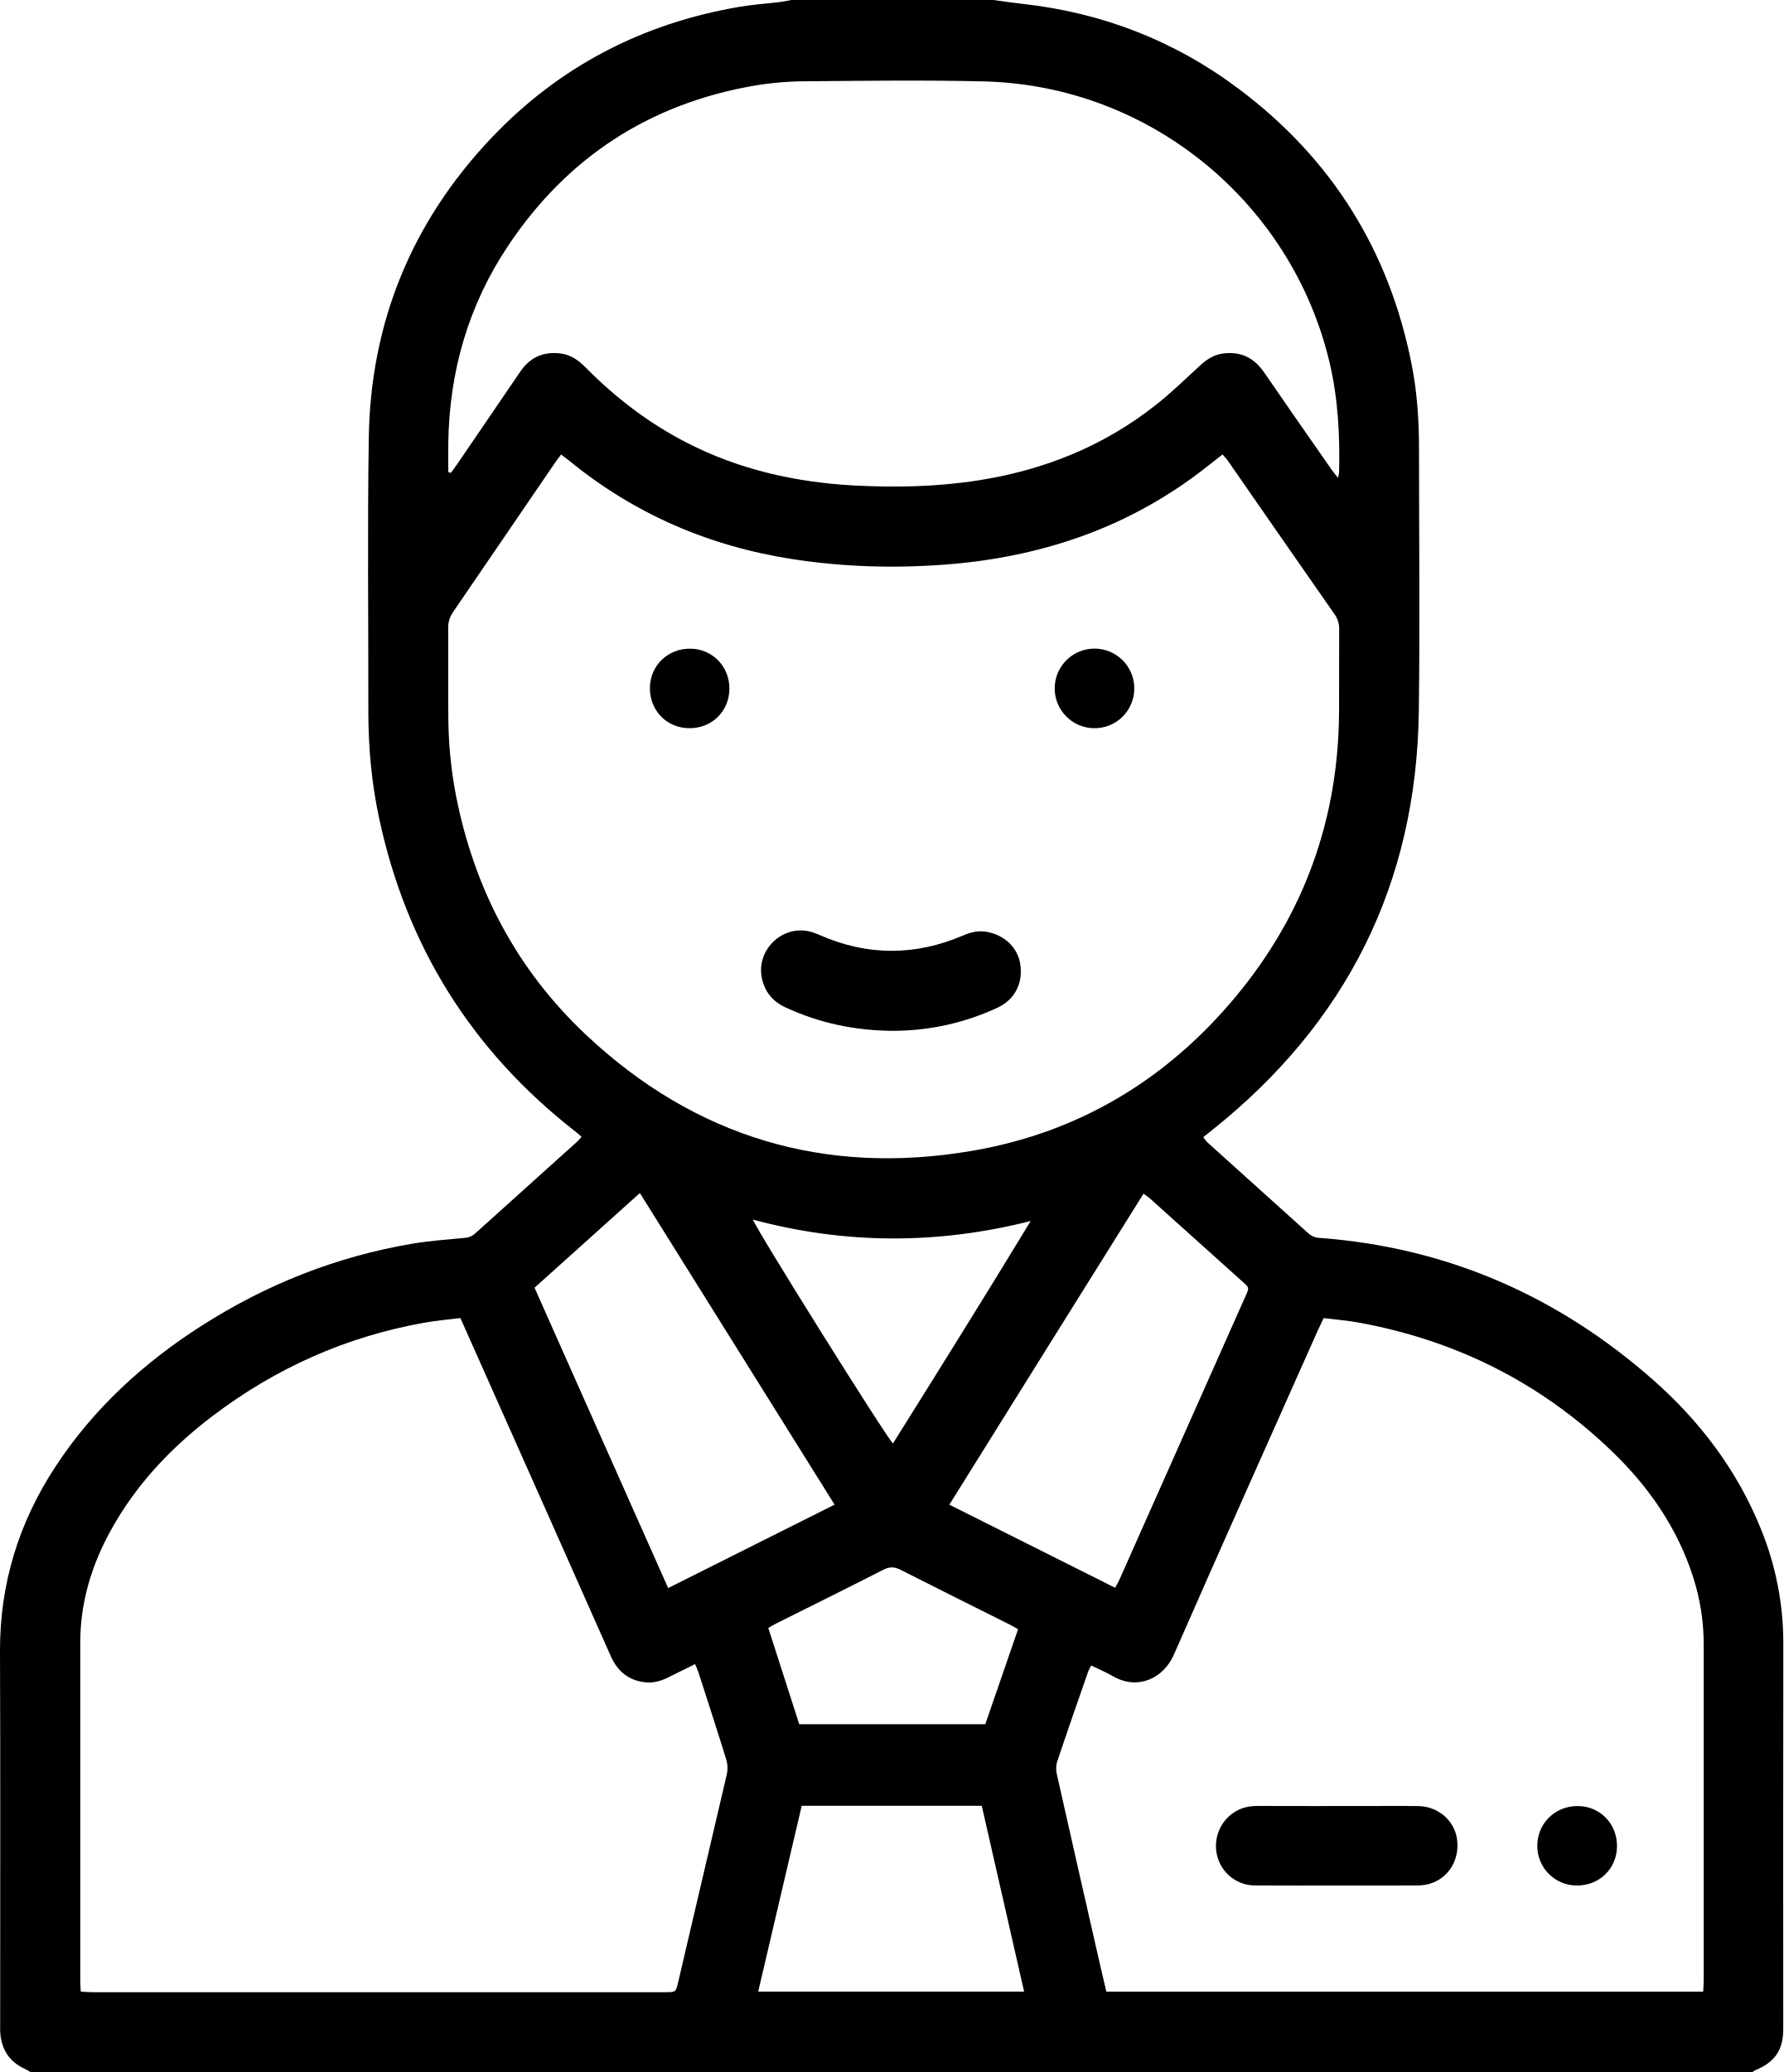
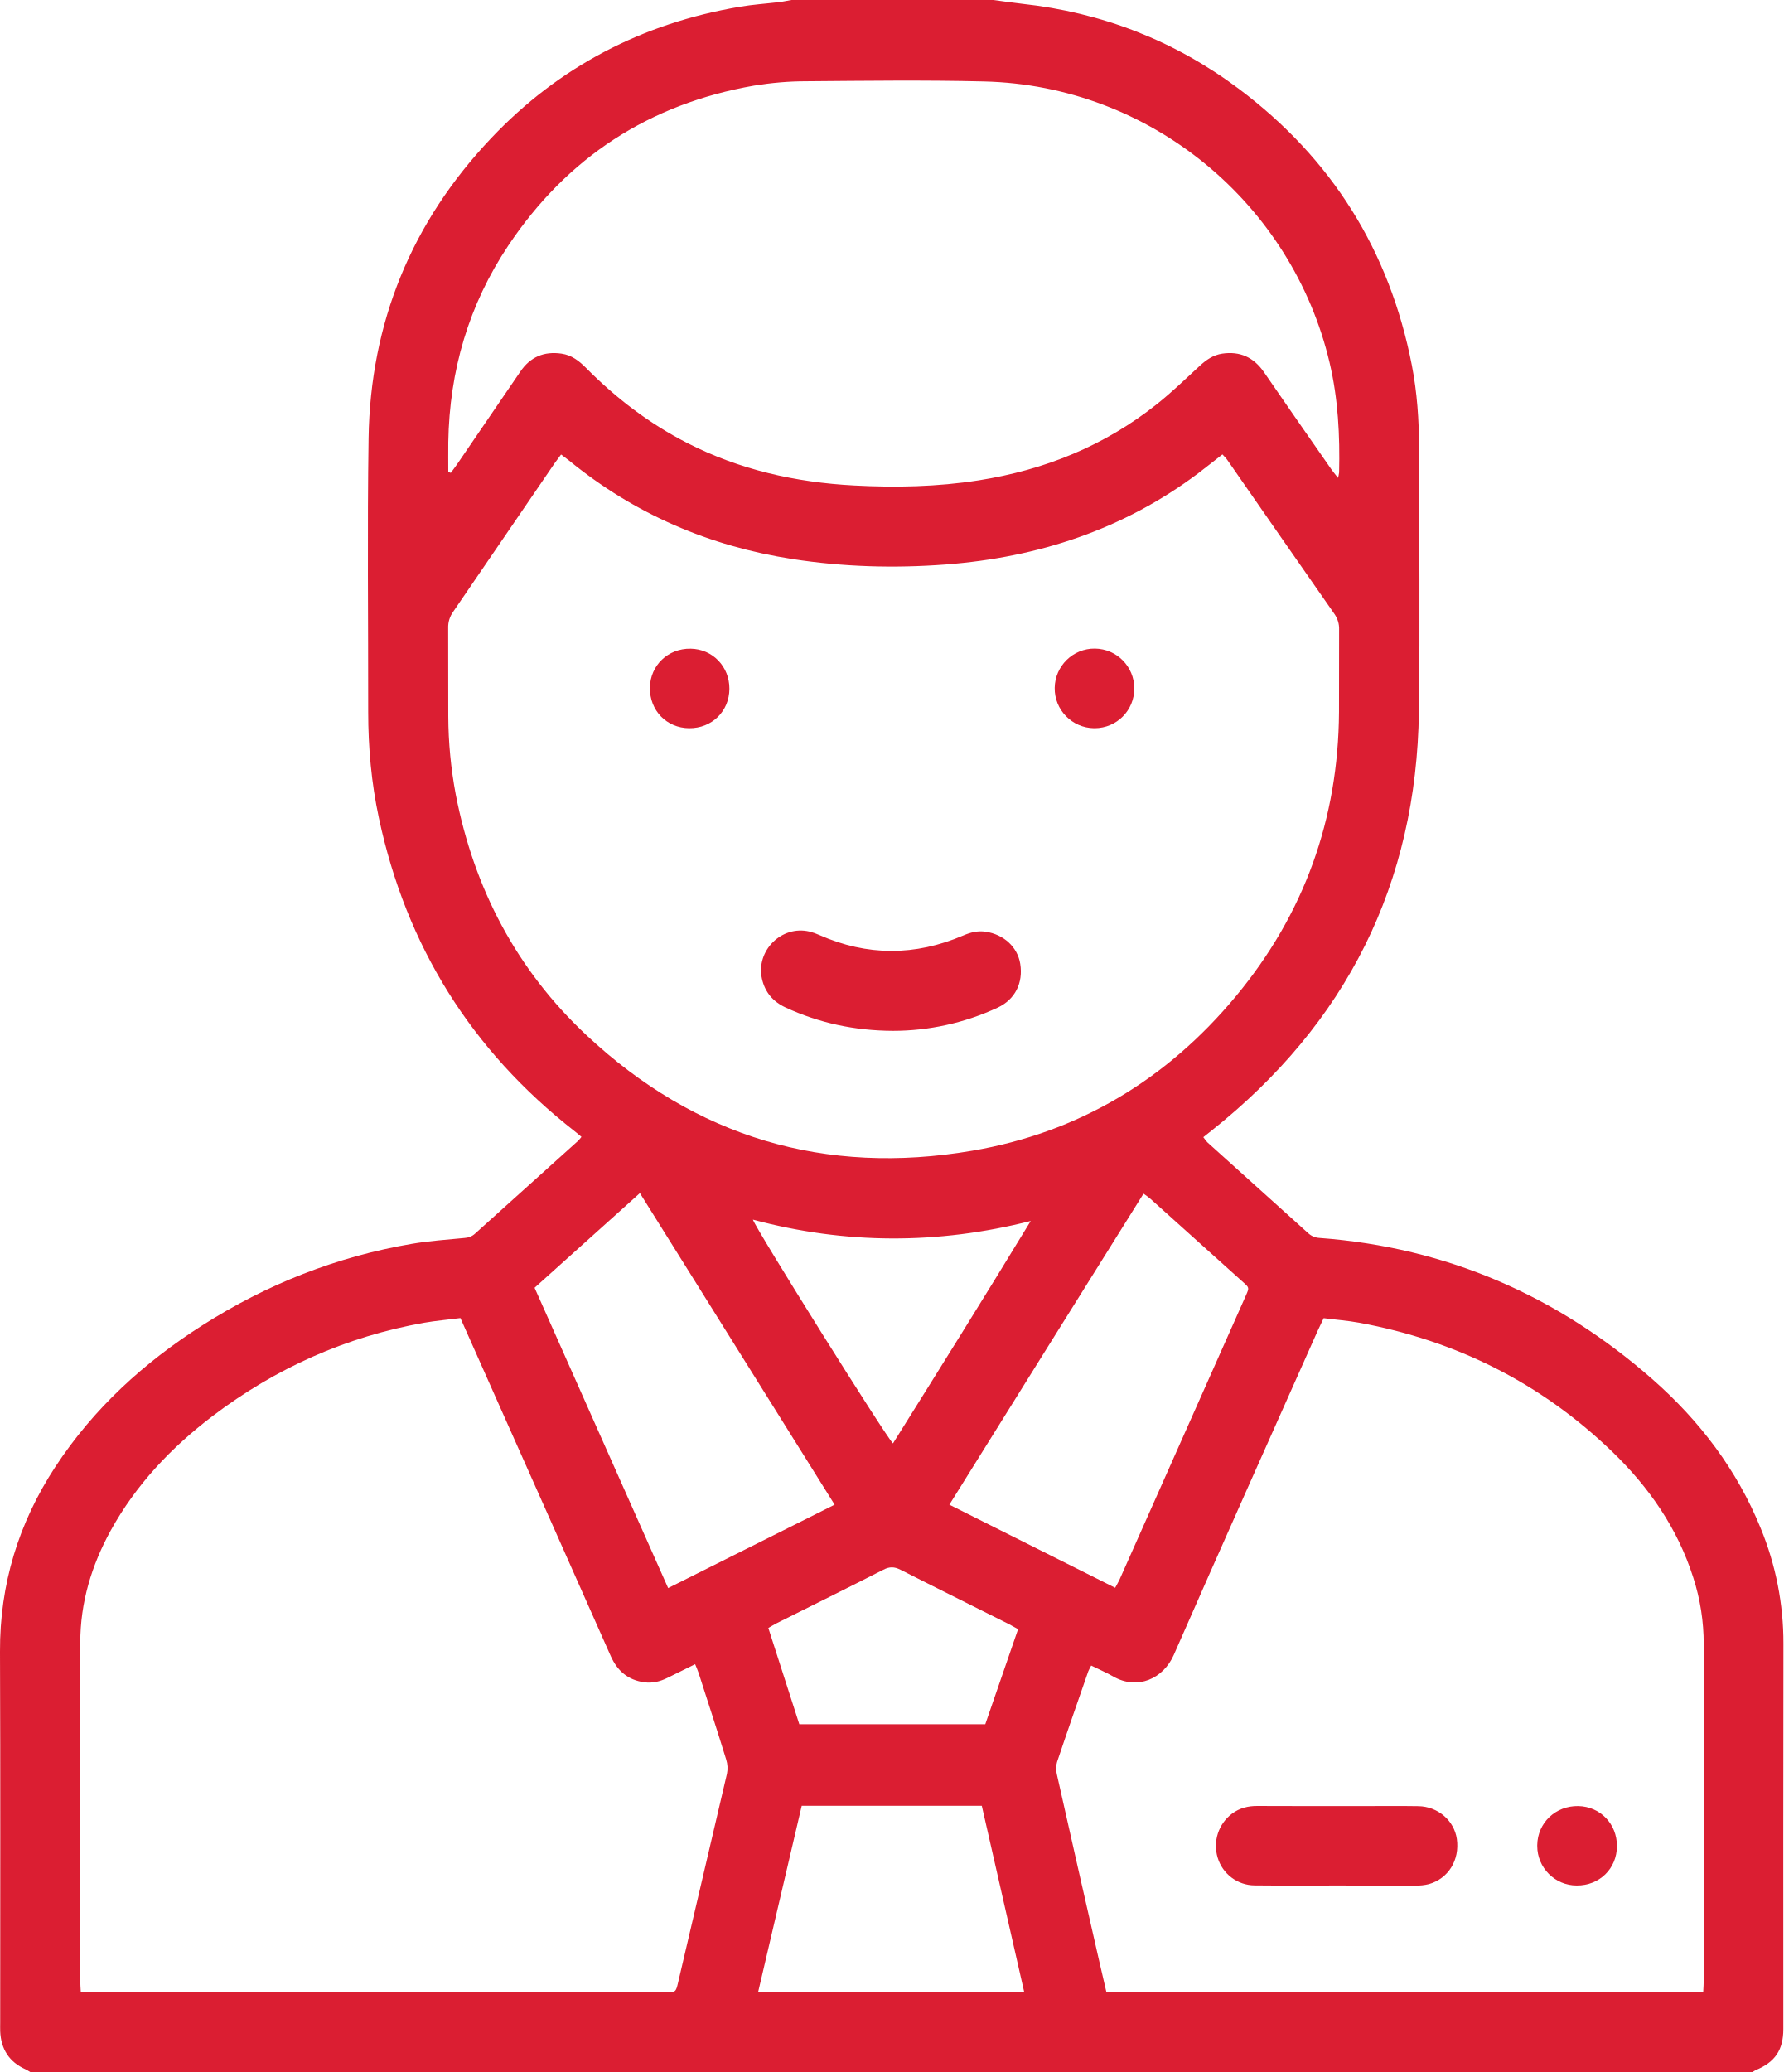
- <svg xmlns="http://www.w3.org/2000/svg" viewBox="0 0 1837.12 2134">
-   <g id="Слой_2" data-name="Слой 2">
-     <g id="Слой_1-2" data-name="Слой 1">
-       <path d="M1023.27,0c9.86,1.32,19.69,2.84,29.57,3.92,82.37,9,157.08,37.95,223.28,87.61Q1419.78,199.29,1454.34,376c5.53,28.19,7.45,56.78,7.46,85.49,0,90.32,1,180.65-.2,271-2.29,177.88-74.72,321.61-213.76,432.1l-8.32,6.64c1.6,2,2.75,3.94,4.35,5.38q52,46.86,104,93.67a18,18,0,0,0,11.59,4.67c130.87,9.75,244.9,59.52,343.07,145.85,48.41,42.57,86.69,93,111.17,153.15a310.91,310.91,0,0,1,23.4,118.79q-.24,198.46-.07,396.93c0,21.58-8.52,34.1-28.41,42.3a24.35,24.35,0,0,0-3.36,2.05H31.27a51.09,51.09,0,0,0-5-2.9C9.32,2123.5,1,2110.22.18,2091.89c-.13-3,0-6,0-9C.15,1955.6.52,1828.31,0,1701c-.28-69.46,19.18-132.59,57.05-190.38,39.41-60.14,91.28-107.42,151.56-145.8,66.23-42.18,138-70.59,215.45-83.79,18-3.07,36.35-4.35,54.57-6.12a17.28,17.28,0,0,0,10.71-4.4q53.07-47.88,106.25-95.63a42.41,42.41,0,0,0,3.52-4.14c-2.52-2.1-4.73-4.06-7.06-5.88Q432.57,1040.2,390.46,842.21c-7.7-35.92-11-72.38-11-109.15.1-94-1-187.95.44-281.9,1.75-119,44.25-222.42,126.07-308.84C575.84,68.54,661.8,24,761.93,7,775.36,4.69,789,3.84,802.59,2.2c4.25-.51,8.46-1.45,12.68-2.2ZM578,468.13c-2.37,3.2-4.41,5.79-6.26,8.5q-52.43,76.79-104.89,153.54a27.73,27.73,0,0,0-5.14,16.73c.18,30.33-.11,60.67.13,91a440.88,440.88,0,0,0,7.7,80.48c18.79,96.78,62.72,180.47,134.67,247.9,112.29,105.24,245.82,144.85,397.14,119,109.92-18.74,200.74-73.42,271.94-159.19,70.27-84.62,105.48-182.54,106.15-292.67.18-28.33-.09-56.67.12-85a25.6,25.6,0,0,0-4.73-15.78q-55.23-79.11-110.15-158.42c-1.44-2.07-3.29-3.85-5.27-6.14-8.66,6.74-16.68,13.19-24.9,19.37-77.18,58-165,86.67-260.44,94-52.69,4-105.18,2.52-157.48-5.56-85.88-13.26-162.94-46.36-230.33-101.5C583.76,472.37,581.1,470.47,578,468.13ZM474.26,1357.46c-12.93,1.65-25.18,2.69-37.23,4.84-80.52,14.32-153.15,46.79-218.18,96.18C176.22,1490.85,140,1529.15,114,1576.39c-19.74,35.9-31.31,74.09-31.31,115.39q0,174.43,0,348.87c0,3.24.3,6.49.5,10.56,4.27.23,7.84.59,11.41.59q295.4,0,590.79,0c10.7,0,10.8,0,13.22-10.3q25.27-107.4,50.3-214.85a29.17,29.17,0,0,0-.79-14.56c-9.24-29.89-18.93-59.64-28.52-89.42-.88-2.73-2.14-5.32-3.54-8.75l-28.42,14c-7.62,3.76-15.54,5.78-24.12,4.6-16.72-2.29-27.61-11.66-34.38-26.93q-60.74-137-121.77-273.79C496.6,1407.5,485.74,1383.19,474.26,1357.46Zm1280.29,693.8c.22-4.73.53-8.31.53-11.9q0-173,0-345.92a226,226,0,0,0-10.77-68.82c-16.21-50.78-45.68-93.16-83.6-129.72-73.26-70.62-160.56-114.31-260.55-132.67-12-2.2-24.26-3.14-36.58-4.7-2.29,4.85-4.21,8.7-6,12.63-49.55,111.34-99.4,222.55-148.36,334.15-10.7,24.37-37.25,36.69-62.51,22.17-7.14-4.11-14.79-7.33-22.61-11.16a53.63,53.63,0,0,0-3,5.9c-10.82,31.13-21.7,62.24-32.18,93.48a24.57,24.57,0,0,0-.22,12.52q21.45,95.47,43.29,190.87c2.5,11,5.1,21.89,7.72,33.17ZM461.81,486.14l2.58.91c2.11-2.88,4.32-5.7,6.33-8.65q32.71-47.88,65.36-95.79c10.24-15,24.43-21,42.32-18.42,10.45,1.5,18.22,7.5,25.41,14.77,30.66,31.05,65,57.17,103.92,77.12,54,27.68,111.87,40.66,172,43.91,43,2.33,85.9,1.38,128.61-5.33,67.85-10.67,129.56-35.56,183.45-78.48,15.34-12.23,29.53-25.93,44-39.27,6.78-6.26,14-11.34,23.26-12.7,18.32-2.7,32.49,3.82,43,19.07q34.6,50.21,69.54,100.19c1.78,2.57,3.84,4.94,6.79,8.69a44,44,0,0,0,1.09-5.52c.93-38.08-1-75.88-9.79-113.18-38.59-163.64-184-285.46-356.19-289.61-61-1.47-122-.66-183-.15a330.48,330.48,0,0,0-53.69,4.54C669,107,584.42,162,523.66,252.8,482.75,313.93,463,382,461.83,455.44,461.67,465.67,461.81,475.9,461.81,486.14ZM859.75,1549.67c-67.14-107.42-133.58-213.74-200.57-320.94l-108.52,97.52c46.13,103.68,91.68,206,137.65,309.33Zm289,85.61c1.92-3.59,3.31-5.83,4.37-8.21q65.17-146.41,130.28-292.86c3.51-7.88,3.5-8-2.66-13.53q-47.89-43.12-95.9-86.15c-1.9-1.7-4.11-3.07-6.86-5.1-66.78,106.88-133.26,213.09-200,320.26ZM1055,2051.2l-43.63-191.37H825.88L781.06,2051.2Zm-6.22-373.27c-3.78-2.07-6.59-3.74-9.51-5.2-37.23-18.65-74.55-37.14-111.66-56-6.28-3.19-11.27-3.29-17.63,0-36.49,18.61-73.22,36.76-109.86,55.1-2.63,1.31-5.13,2.88-8.64,4.87q16.1,50.08,31.87,99.14H1015ZM775.64,1256.11c3.2,9.9,137.49,224.41,144.26,230.54,47.62-76.11,95.12-152.05,141.87-229.1C966.11,1281.78,871.08,1281.71,775.64,1256.11Z" />
-       <path d="M919.81,1061.67c-39.53-.21-76-8.12-110.62-24.11-12.92-6-21.16-15.67-24.25-29.73-6.34-28.76,20.21-55.22,48.88-48.53a59.25,59.25,0,0,1,10.34,3.61c49.29,21.75,98.64,21.71,148.07.53,7.45-3.19,15-5.15,23.26-3.88,18.59,2.85,32.66,15.85,35.47,33,3.23,19.66-5.28,36.8-23.27,45.24A255.18,255.18,0,0,1,919.81,1061.67Z" />
-       <path d="M709.92,750c-23.15-.2-40.7-18.31-40.42-41.72.28-23,18.65-40.61,42-40.2,22.59.39,40,18.43,39.92,41.26C751.27,732.59,733.28,750.22,709.92,750Z" />
-       <path d="M1127,750a41,41,0,1,1,41.5-41A40.85,40.85,0,0,1,1127,750Z" />
-       <path d="M1377.4,1941.92c-28.29,0-56.58.18-84.86-.06a40.12,40.12,0,0,1-38.09-28.49,41.49,41.49,0,0,1,14.84-45.43c7.79-5.78,16.55-8,26.21-7.94,37.27.15,74.54.06,111.81.06,18,0,35.94-.2,53.91.07,20.23.3,37,14.86,39.74,33.9,3,21.51-8.73,40.65-28.91,46.37a51.67,51.67,0,0,1-13.79,1.48c-27,.13-53.91.06-80.86.06Z" />
-       <path d="M1624.22,1941.93a40.63,40.63,0,0,1-40.54-41.74c.39-22.9,18.87-40.48,42.2-40.11,22.61.36,40,18.35,39.88,41.28C1665.64,1924.55,1647.64,1942.13,1624.22,1941.93Z" />
+ <svg xmlns="http://www.w3.org/2000/svg" version="1.1" id="Слой_1" x="0px" y="0px" viewBox="0 0 1837.1 2134" style="enable-background:new 0 0 1837.1 2134;" xml:space="preserve">
+   <style type="text/css">
+ 	.st0{fill:#DB1E32;}
+ </style>
+   <g>
+     <g id="Слой_1-2">
+       <path class="st0" d="M1023.3,0c9.9,1.3,19.7,2.8,29.6,3.9c82.4,9,157.1,38,223.3,87.6c95.8,71.8,155.2,166.7,178.2,284.5    c5.5,28.2,7.4,56.8,7.5,85.5c0,90.3,1,180.7-0.2,271c-2.3,177.9-74.7,321.6-213.8,432.1l-8.3,6.6c1.6,2,2.8,3.9,4.3,5.4    c34.7,31.2,69.3,62.5,104,93.7c3.2,2.9,7.3,4.5,11.6,4.7c130.9,9.8,244.9,59.5,343.1,145.8c48.4,42.6,86.7,93,111.2,153.2    c15.5,37.7,23.5,78,23.4,118.8c-0.2,132.3-0.2,264.6-0.1,396.9c0,21.6-8.5,34.1-28.4,42.3c-1.2,0.6-2.3,1.3-3.4,2.1H31.3    c-1.6-1.1-3.3-2-5-2.9c-17-7.6-25.3-20.9-26.1-39.2c-0.1-3,0-6,0-9c0-127.3,0.3-254.6-0.2-381.9c-0.3-69.5,19.2-132.6,57-190.4    c39.4-60.1,91.3-107.4,151.6-145.8c66.2-42.2,138-70.6,215.4-83.8c18-3.1,36.4-4.3,54.6-6.1c4-0.2,7.8-1.7,10.7-4.4    c35.4-31.9,70.8-63.8,106.2-95.6c1.3-1.3,2.4-2.7,3.5-4.1c-2.5-2.1-4.7-4.1-7.1-5.9c-106.3-83.1-173.5-190.7-201.6-322.6    c-7.7-35.9-11-72.4-11-109.2c0.1-94-1-188,0.4-281.9c1.8-119,44.3-222.4,126.1-308.8C575.8,68.5,661.8,24,761.9,7    c13.4-2.3,27.1-3.2,40.7-4.8c4.3-0.5,8.5-1.5,12.7-2.2H1023.3z M578,468.1c-2.4,3.2-4.4,5.8-6.3,8.5    c-35,51.2-69.9,102.4-104.9,153.5c-3.5,4.9-5.3,10.7-5.1,16.7c0.2,30.3-0.1,60.7,0.1,91c0.1,27,2.7,53.9,7.7,80.5    c18.8,96.8,62.7,180.5,134.7,247.9c112.3,105.2,245.8,144.8,397.1,119c109.9-18.7,200.7-73.4,271.9-159.2    c70.3-84.6,105.5-182.5,106.2-292.7c0.2-28.3-0.1-56.7,0.1-85c0.2-5.6-1.5-11.2-4.7-15.8c-36.8-52.7-73.5-105.5-110.2-158.4    c-1.4-2.1-3.3-3.9-5.3-6.1c-8.7,6.7-16.7,13.2-24.9,19.4c-77.2,58-165,86.7-260.4,94c-52.7,4-105.2,2.5-157.5-5.6    c-85.9-13.3-162.9-46.4-230.3-101.5C583.8,472.4,581.1,470.5,578,468.1z M474.3,1357.5c-12.9,1.7-25.2,2.7-37.2,4.8    c-80.5,14.3-153.1,46.8-218.2,96.2c-42.6,32.4-78.9,70.7-104.9,117.9c-19.7,35.9-31.3,74.1-31.3,115.4c0,116.3,0,232.6,0,348.9    c0,3.2,0.3,6.5,0.5,10.6c4.3,0.2,7.8,0.6,11.4,0.6c196.9,0,393.9,0,590.8,0c10.7,0,10.8,0,13.2-10.3    c16.8-71.6,33.6-143.2,50.3-214.8c1-4.8,0.7-9.9-0.8-14.6c-9.2-29.9-18.9-59.6-28.5-89.4c-0.9-2.7-2.1-5.3-3.5-8.8l-28.4,14    c-7.6,3.8-15.5,5.8-24.1,4.6c-16.7-2.3-27.6-11.7-34.4-26.9c-40.5-91.3-81.1-182.6-121.8-273.8    C496.6,1407.5,485.7,1383.2,474.3,1357.5z M1754.6,2051.3c0.2-4.7,0.5-8.3,0.5-11.9c0-115.3,0-230.6,0-345.9    c0-23.4-3.6-46.6-10.8-68.8c-16.2-50.8-45.7-93.2-83.6-129.7c-73.3-70.6-160.6-114.3-260.5-132.7c-12-2.2-24.3-3.1-36.6-4.7    c-2.3,4.8-4.2,8.7-6,12.6c-49.6,111.3-99.4,222.6-148.4,334.2c-10.7,24.4-37.3,36.7-62.5,22.2c-7.1-4.1-14.8-7.3-22.6-11.2    c-1.1,1.9-2.1,3.9-3,5.9c-10.8,31.1-21.7,62.2-32.2,93.5c-1.2,4.1-1.2,8.4-0.2,12.5c14.3,63.6,28.7,127.3,43.3,190.9    c2.5,11,5.1,21.9,7.7,33.2H1754.6z M461.8,486.1l2.6,0.9c2.1-2.9,4.3-5.7,6.3-8.6c21.8-31.9,43.6-63.9,65.4-95.8    c10.2-15,24.4-21,42.3-18.4c10.5,1.5,18.2,7.5,25.4,14.8c30.7,31,65,57.2,103.9,77.1c54,27.7,111.9,40.7,172,43.9    c43,2.3,85.9,1.4,128.6-5.3c67.9-10.7,129.6-35.6,183.5-78.5c15.3-12.2,29.5-25.9,44-39.3c6.8-6.3,14-11.3,23.3-12.7    c18.3-2.7,32.5,3.8,43,19.1c23.1,33.5,46.2,66.9,69.5,100.2c1.8,2.6,3.8,4.9,6.8,8.7c0.5-1.8,0.8-3.7,1.1-5.5    c0.9-38.1-1-75.9-9.8-113.2c-38.6-163.6-184-285.5-356.2-289.6c-61-1.5-122-0.7-183-0.2c-18,0-35.9,1.6-53.7,4.5    C669,107,584.4,162,523.7,252.8C482.8,313.9,463,382,461.8,455.4C461.7,465.7,461.8,475.9,461.8,486.1z M859.8,1549.7    c-67.1-107.4-133.6-213.7-200.6-320.9l-108.5,97.5c46.1,103.7,91.7,206,137.6,309.3L859.8,1549.7z M1148.8,1635.3    c1.9-3.6,3.3-5.8,4.4-8.2c43.4-97.6,86.9-195.2,130.3-292.9c3.5-7.9,3.5-8-2.7-13.5c-31.9-28.7-63.9-57.5-95.9-86.2    c-1.9-1.7-4.1-3.1-6.9-5.1c-66.8,106.9-133.3,213.1-200,320.3L1148.8,1635.3z M1055,2051.2l-43.6-191.4H825.9l-44.8,191.4H1055z     M1048.8,1677.9c-3.8-2.1-6.6-3.7-9.5-5.2c-37.2-18.7-74.5-37.1-111.7-56c-6.3-3.2-11.3-3.3-17.6,0    c-36.5,18.6-73.2,36.8-109.9,55.1c-2.6,1.3-5.1,2.9-8.6,4.9c10.7,33.4,21.4,66.4,31.9,99.1H1015L1048.8,1677.9z M775.6,1256.1    c3.2,9.9,137.5,224.4,144.3,230.5c47.6-76.1,95.1-152.1,141.9-229.1C966.1,1281.8,871.1,1281.7,775.6,1256.1z" />
+       <path class="st0" d="M919.8,1061.7c-39.5-0.2-76-8.1-110.6-24.1c-12.9-6-21.2-15.7-24.3-29.7c-6.3-28.8,20.2-55.2,48.9-48.5    c3.6,0.9,7,2.1,10.3,3.6c49.3,21.8,98.6,21.7,148.1,0.5c7.5-3.2,15-5.2,23.3-3.9c18.6,2.8,32.7,15.8,35.5,33    c3.2,19.7-5.3,36.8-23.3,45.2C993.9,1053.5,957.1,1061.7,919.8,1061.7z" />
+       <path class="st0" d="M709.9,750c-23.2-0.2-40.7-18.3-40.4-41.7c0.3-23,18.7-40.6,42-40.2c22.6,0.4,40,18.4,39.9,41.3    C751.3,732.6,733.3,750.2,709.9,750z" />
+       <path class="st0" d="M1127,750c-22.6-0.3-40.8-18.9-40.5-41.5s18.9-40.8,41.5-40.5c22.4,0.3,40.5,18.5,40.5,41    c0.1,22.6-18.1,40.9-40.7,41C1127.5,750,1127.3,750,1127,750z" />
+       <path class="st0" d="M1377.4,1941.9c-28.3,0-56.6,0.2-84.9-0.1c-17.6-0.1-33-11.7-38.1-28.5c-5.1-16.8,0.8-34.9,14.8-45.4    c7.8-5.8,16.6-8,26.2-7.9c37.3,0.2,74.5,0.1,111.8,0.1c18,0,35.9-0.2,53.9,0.1c20.2,0.3,37,14.9,39.7,33.9    c3,21.5-8.7,40.7-28.9,46.4c-4.5,1.1-9.1,1.6-13.8,1.5C1431.3,1942,1404.3,1941.9,1377.4,1941.9L1377.4,1941.9z" />
+       <path class="st0" d="M1624.2,1941.9c-22.4,0-40.6-18.3-40.6-40.7c0-0.3,0-0.7,0-1c0.4-22.9,18.9-40.5,42.2-40.1    c22.6,0.4,40,18.3,39.9,41.3C1665.6,1924.6,1647.6,1942.1,1624.2,1941.9z" />
    </g>
  </g>
</svg>
